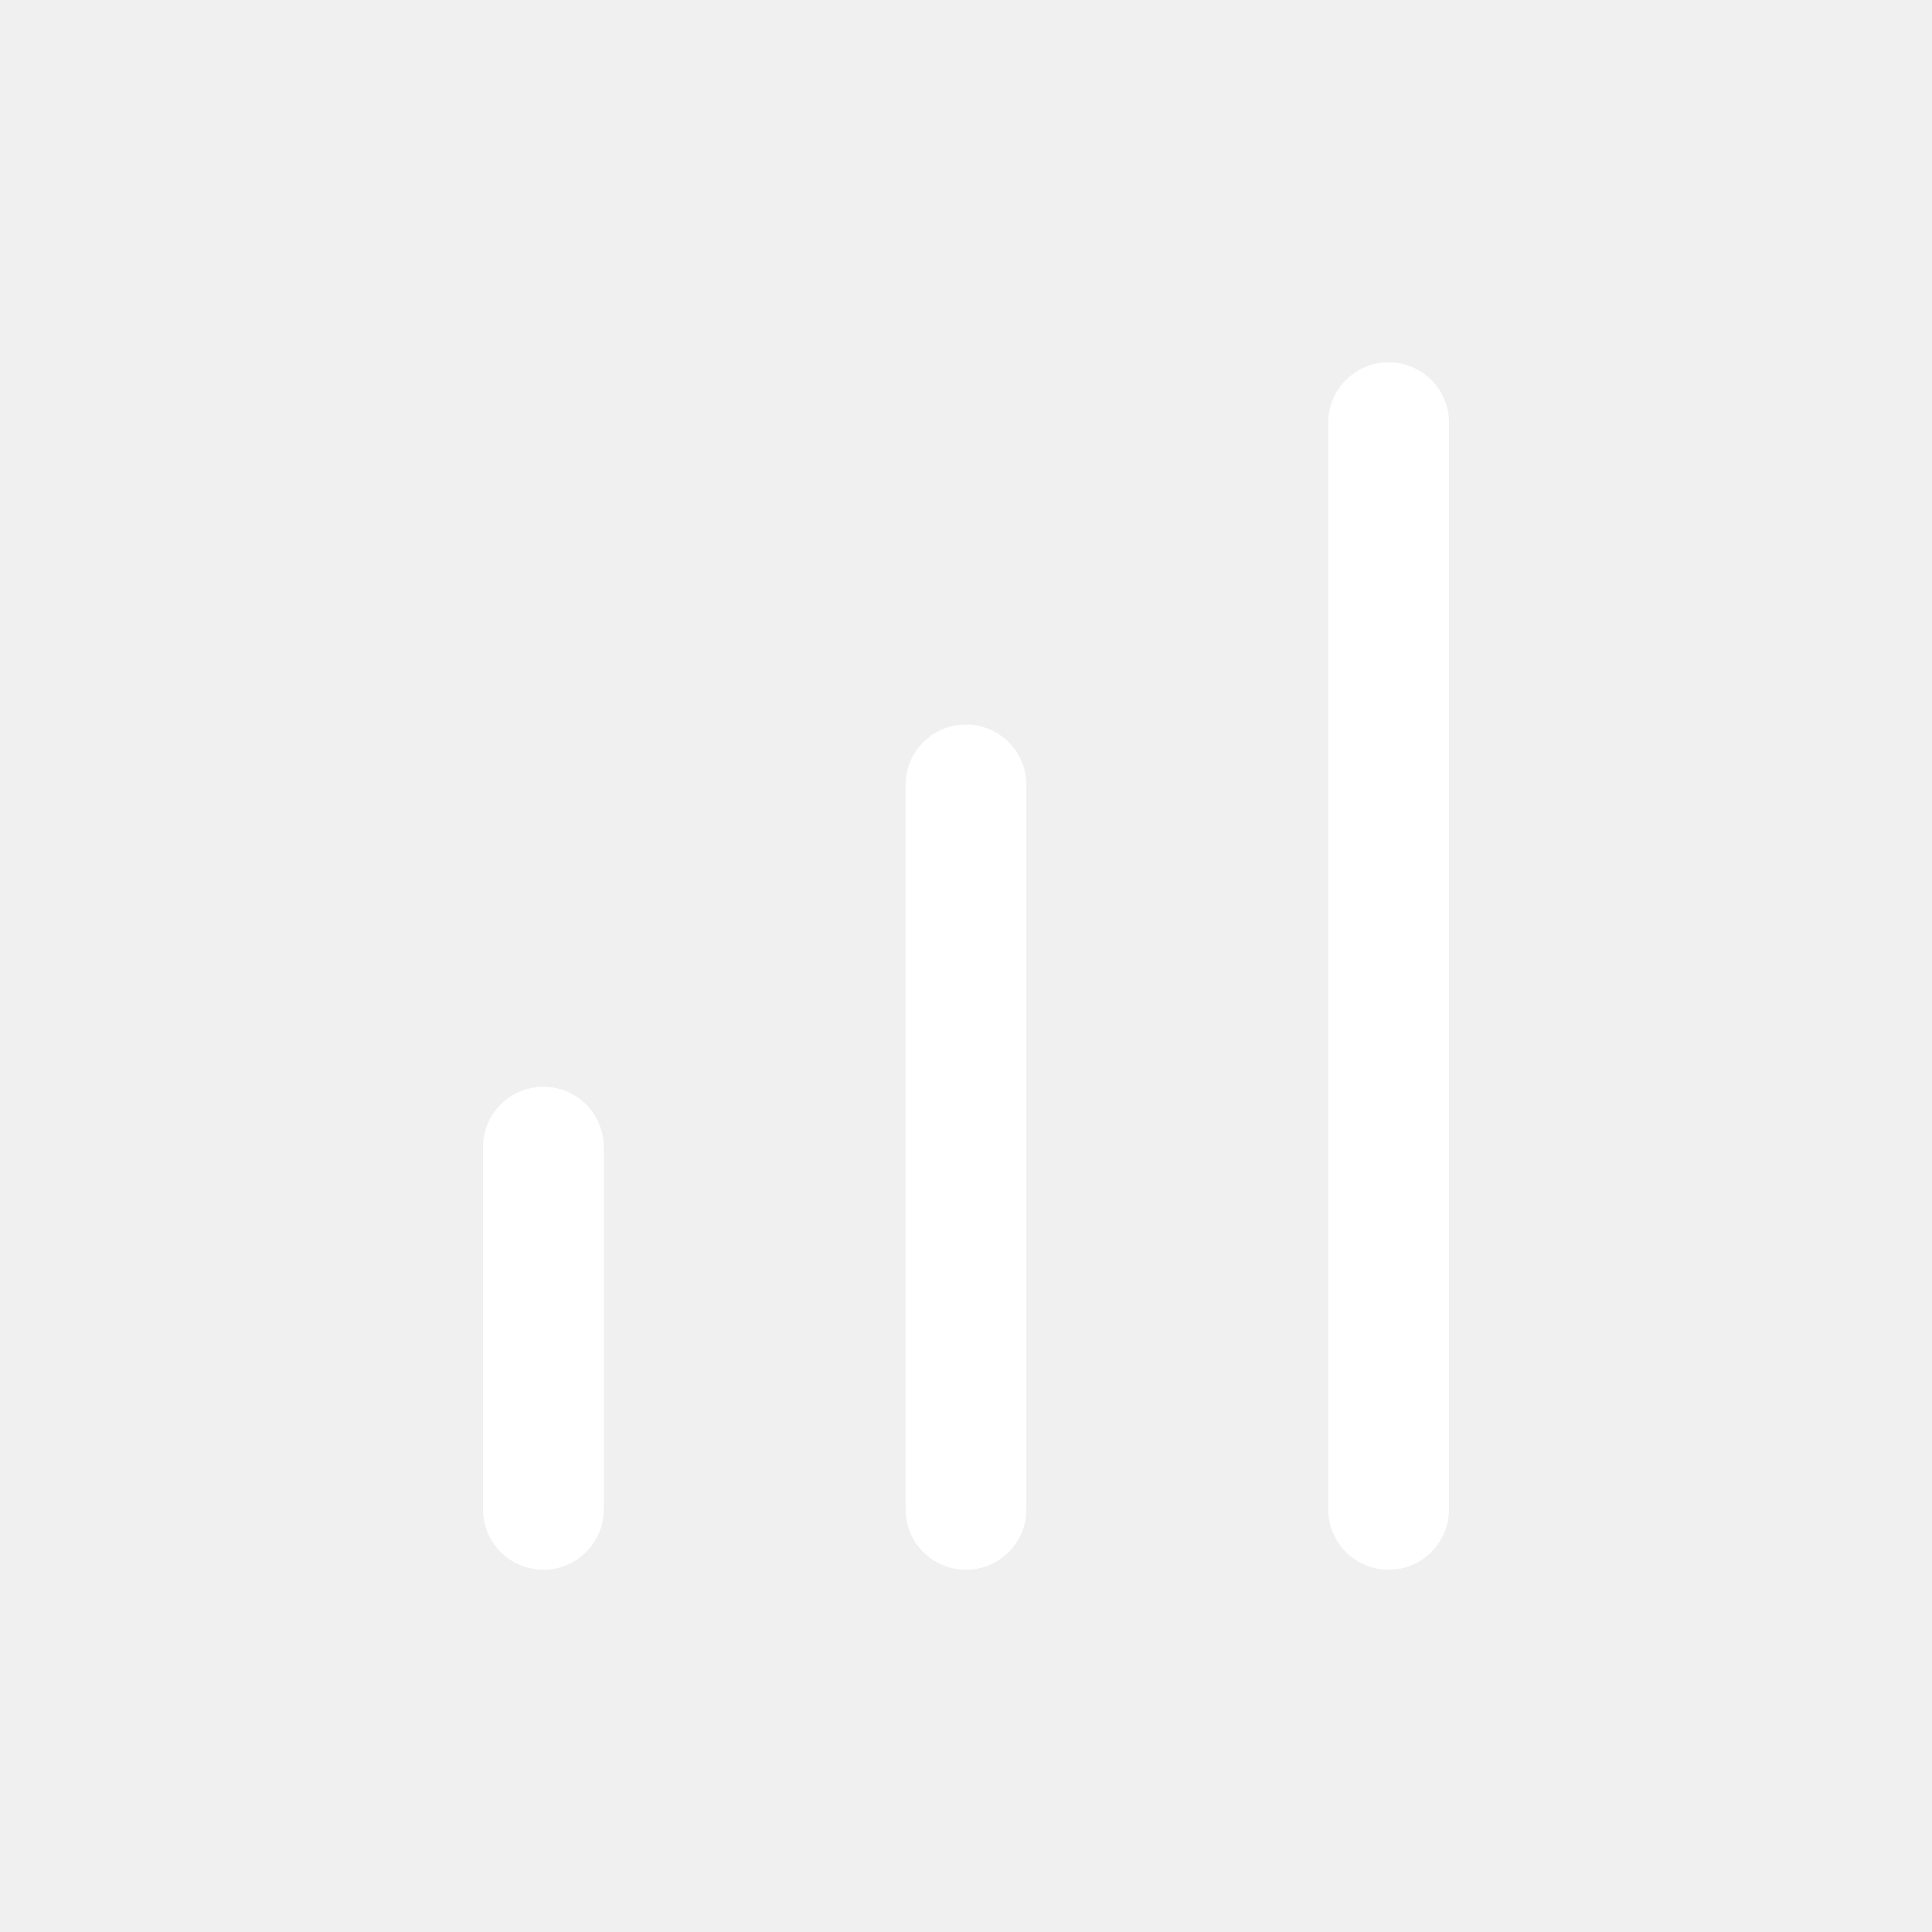
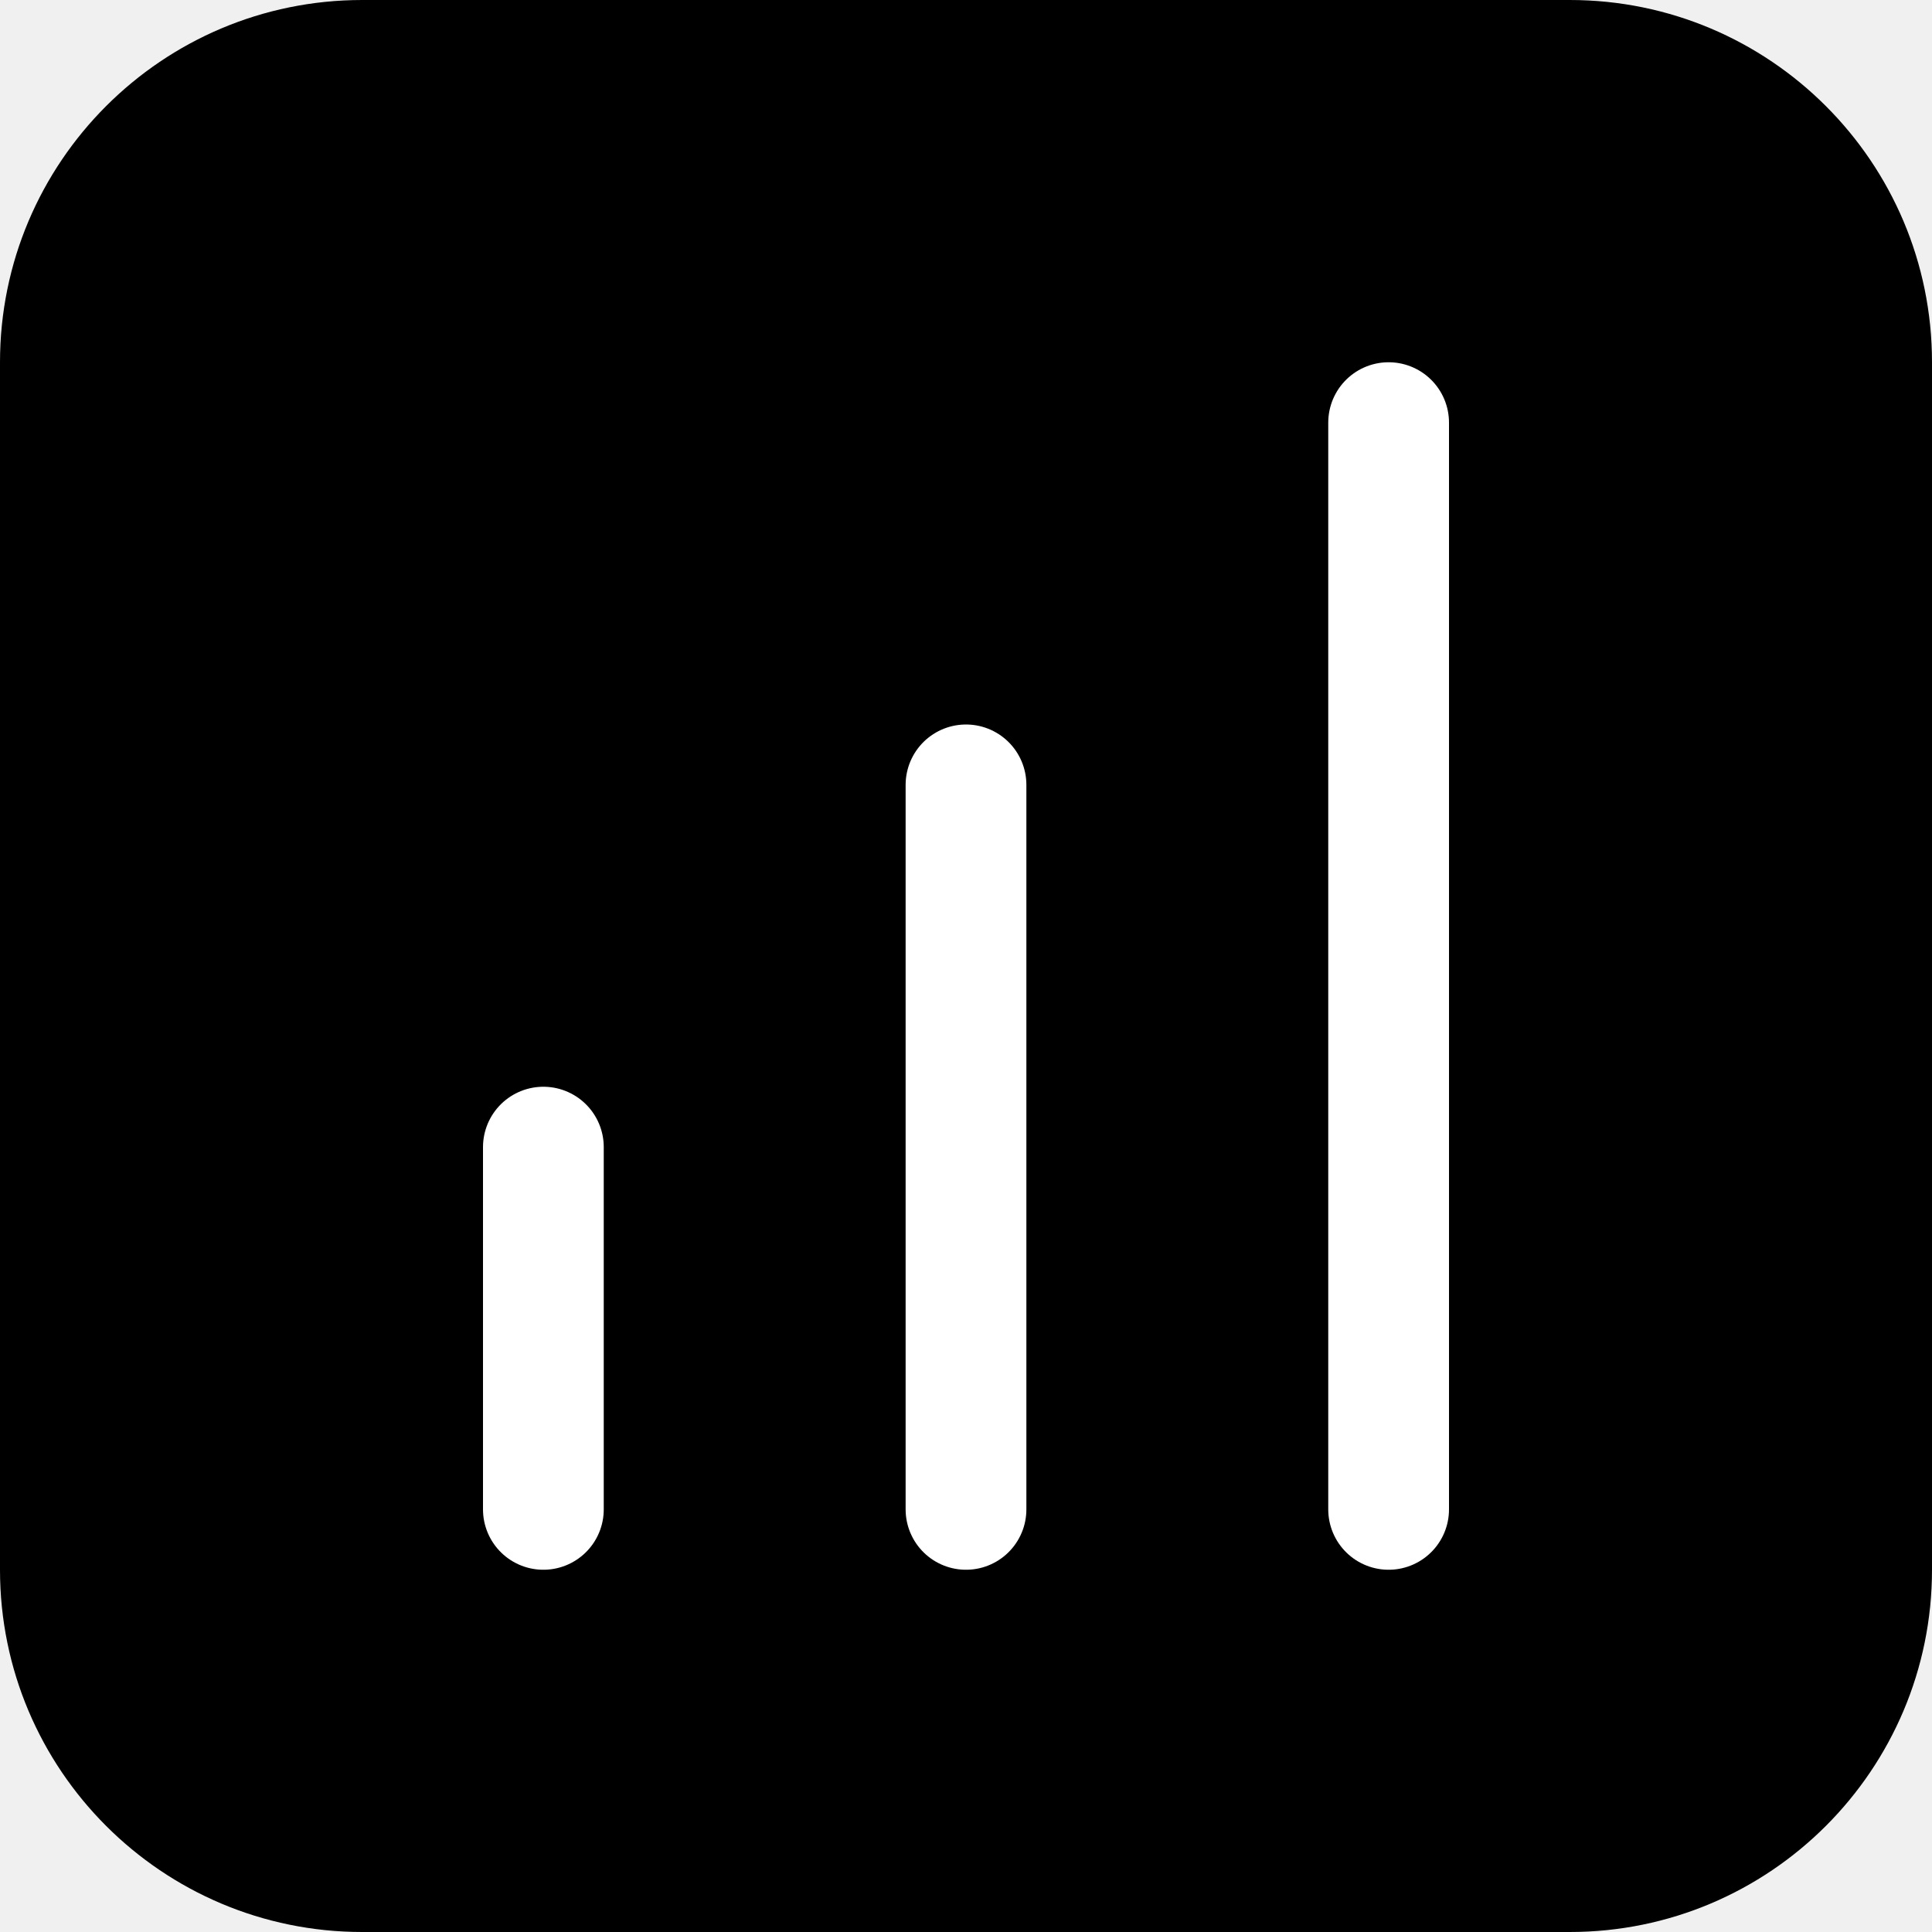
<svg xmlns="http://www.w3.org/2000/svg" width="512" height="512" viewBox="0 0 512 512" fill="none">
+   <rect width="512" height="512" rx="96" fill="#000000" />
  <svg x="64" y="64" width="384" height="384" viewBox="0 0 24 24" fill="none" stroke="#FFFFFF" stroke-width="2" stroke-linecap="round" stroke-linejoin="round">
    <path d="M5 21v-6" />
    <path d="M12 21V9" />
    <path d="M19 21V3" />
  </svg>
</svg>
